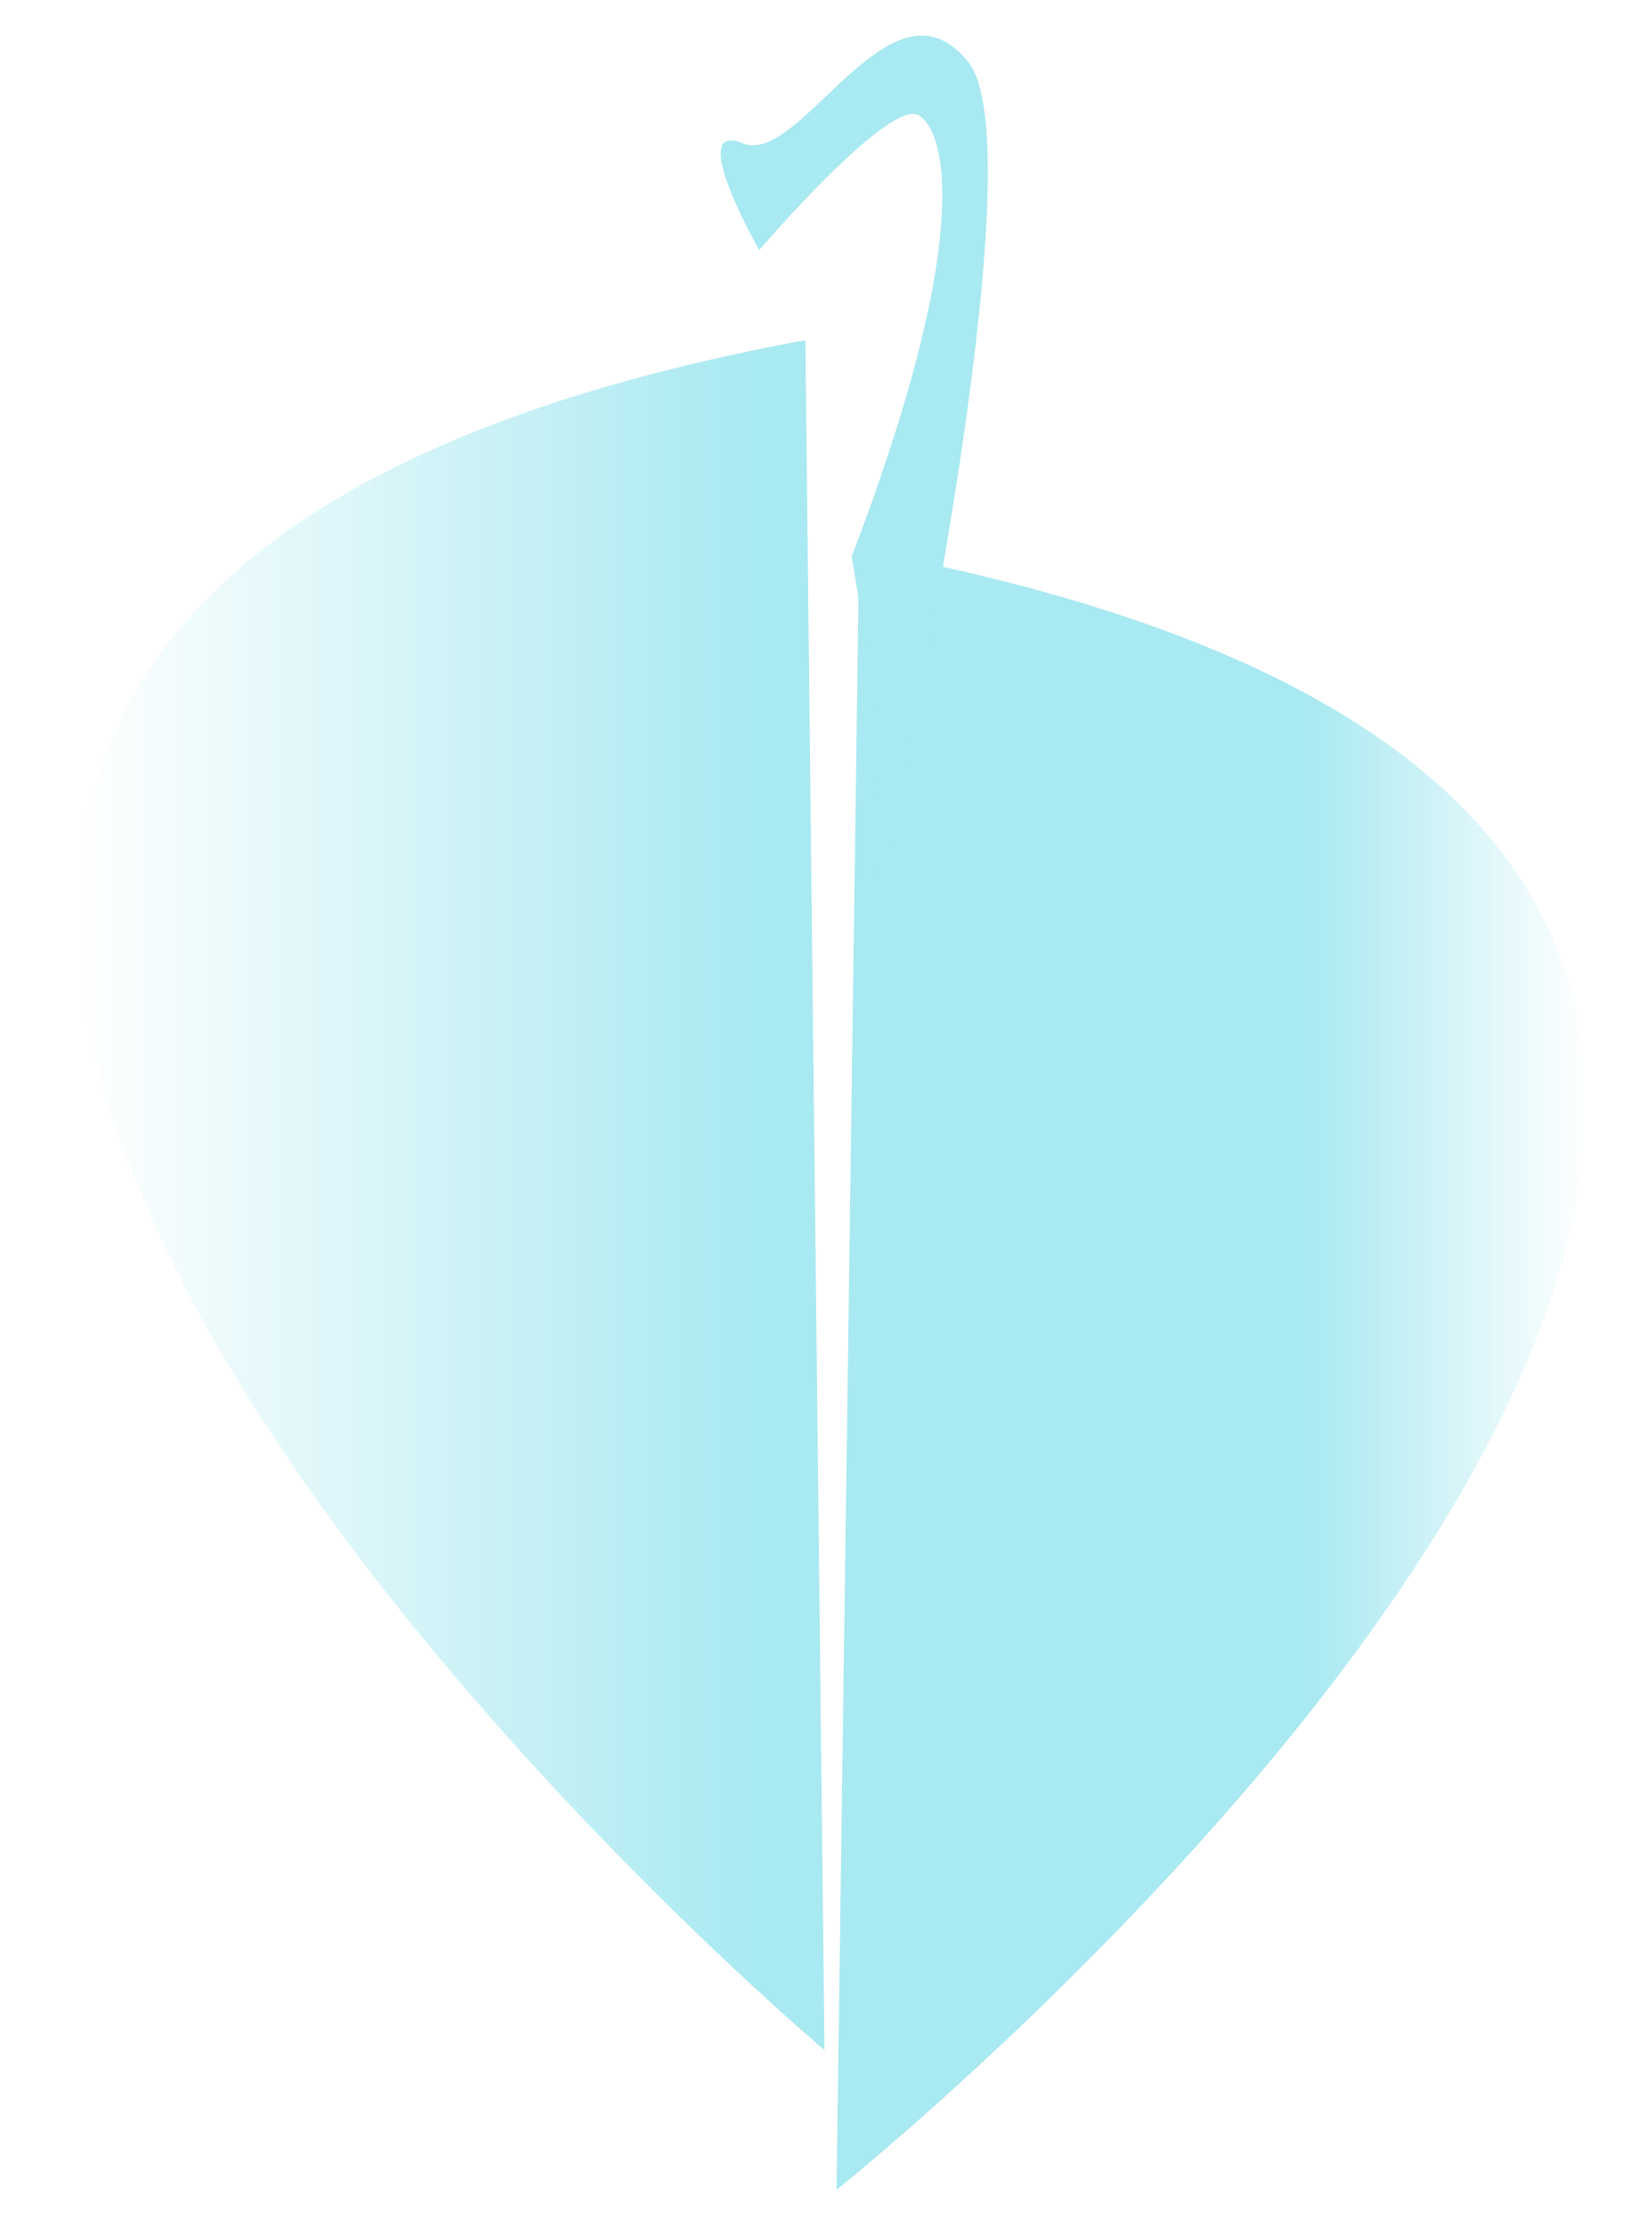
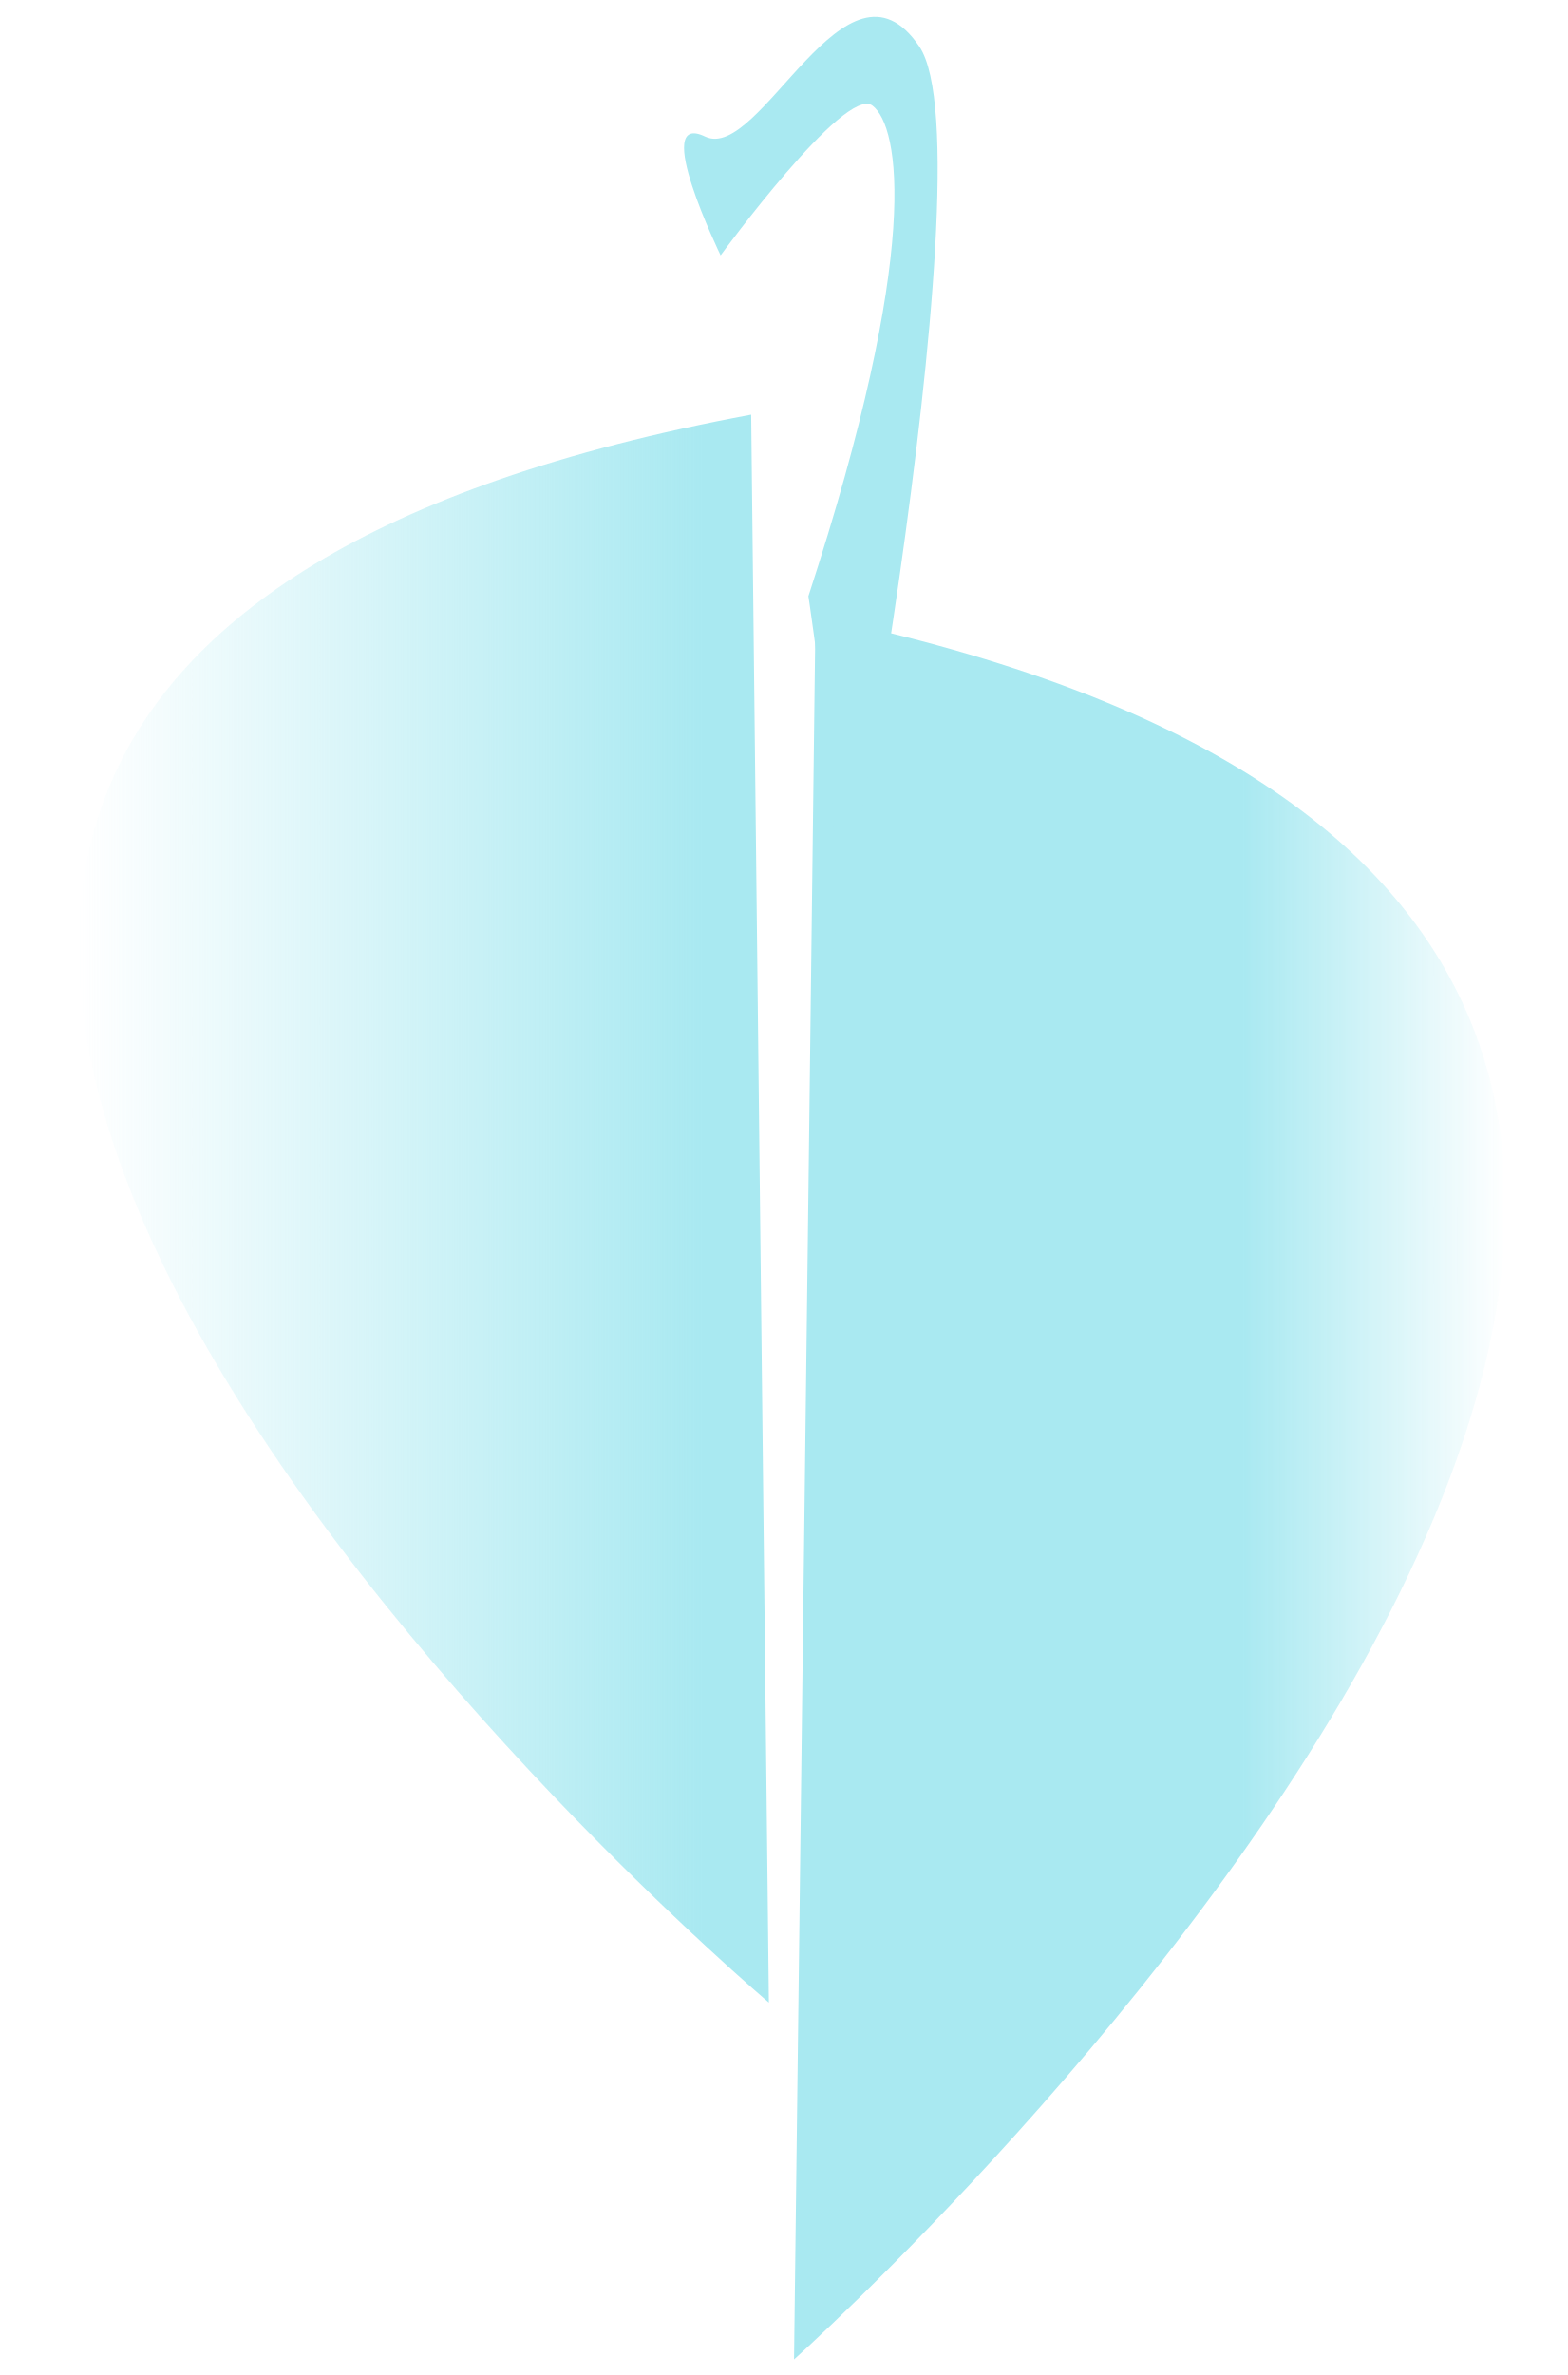
- <svg xmlns="http://www.w3.org/2000/svg" xmlns:xlink="http://www.w3.org/1999/xlink" width="175mm" height="236mm" viewBox="0 0 194.445 262.222" version="1.1" id="svg5">
+ <svg xmlns="http://www.w3.org/2000/svg" xmlns:xlink="http://www.w3.org/1999/xlink" width="175mm" height="265mm" viewBox="0 0 194.445 294.445" version="1.1" id="svg5">
  <defs id="defs2">
    <rect x="233.122" y="944.115" width="425.701" height="85.132" id="rect21496" />
    <rect x="287.509" y="611.029" width="251.85" height="58.526" id="rect19684" />
    <linearGradient id="linearGradient18155">
      <stop style="stop-color:#a9e9f1;stop-opacity:1;" offset="0" id="stop18153" />
    </linearGradient>
    <linearGradient id="linearGradient17654">
      <stop style="stop-color:#a9e9f1;stop-opacity:1;" offset="0" id="stop17652" />
    </linearGradient>
    <linearGradient id="linearGradient17599">
      <stop style="stop-color:#a9e9f1;stop-opacity:1;" offset="0" id="stop17597" />
    </linearGradient>
    <linearGradient id="linearGradient17294">
      <stop style="stop-color:#a9e9f1;stop-opacity:1;" offset="0" id="stop17292" />
    </linearGradient>
    <linearGradient id="linearGradient13250">
      <stop style="stop-color:#a9e9f1;stop-opacity:1;" offset="0.631" id="stop13246" />
      <stop style="stop-color:#a9e9f1;stop-opacity:0;" offset="1" id="stop13248" />
    </linearGradient>
    <linearGradient id="linearGradient13238">
      <stop style="stop-color:#a9e9f1;stop-opacity:0;" offset="0" id="stop13236" />
      <stop style="stop-color:#a9e9f1;stop-opacity:1;" offset="0.904" id="stop13234" />
    </linearGradient>
    <linearGradient id="linearGradient13214">
      <stop style="stop-color:#a9e9f1;stop-opacity:1;" offset="0" id="stop13212" />
    </linearGradient>
    <rect x="215.278" y="560.039" width="619.274" height="219.302" id="rect6648" />
    <rect x="239.624" y="431.551" width="594.376" height="224.932" id="rect6592" />
-     <linearGradient xlink:href="#linearGradient13238" id="linearGradient13242" x1="19.505" y1="152.877" x2="107.41" y2="152.877" gradientUnits="userSpaceOnUse" />
-     <linearGradient xlink:href="#linearGradient13250" id="linearGradient13252" x1="108.259" y1="174.545" x2="196.736" y2="174.545" gradientUnits="userSpaceOnUse" gradientTransform="translate(0.4314802,-1.042797)" />
+     <linearGradient xlink:href="#linearGradient13238" id="linearGradient13242" x1="19.505" y1="152.877" x2="107.41" y2="152.877" gradientUnits="userSpaceOnUse" gradientTransform="matrix(0.9739245,0,0,0.9781532,1.096571,12.517)" />
+     <linearGradient xlink:href="#linearGradient13250" id="linearGradient13252" x1="108.259" y1="174.545" x2="196.736" y2="174.545" gradientUnits="userSpaceOnUse" gradientTransform="matrix(1,0,0,1.119579,0.4314802,1.318787)" />
    <rect x="239.624" y="431.551" width="594.376" height="224.932" id="rect16295" />
    <rect x="239.624" y="431.551" width="594.376" height="224.932" id="rect16377" />
    <rect x="287.509" y="611.029" width="251.85" height="58.526" id="rect19684-1" />
    <rect x="287.509" y="611.029" width="251.85" height="58.526" id="rect19684-7" />
    <rect x="287.509" y="611.029" width="251.85" height="58.526" id="rect19684-2" />
    <rect x="287.509" y="611.029" width="251.85" height="58.526" id="rect19684-2-5" />
    <clipPath clipPathUnits="userSpaceOnUse" id="clipPath1161">
      <g id="use1163">
        <rect style="fill:#a9e9f1;stroke:none;stroke-width:4.723;paint-order:stroke fill markers" id="rect1186" width="187.17" height="262.72" x="12.795" y="6.136" />
      </g>
    </clipPath>
    <clipPath clipPathUnits="userSpaceOnUse" id="clipPath1249">
      <g id="use1251">
        <ellipse style="fill:#a9e9f1;stroke:none;stroke-width:4.723;paint-order:stroke fill markers" id="ellipse1253" cx="113.209" cy="142.524" rx="101.205" ry="130.934" />
      </g>
    </clipPath>
  </defs>
  <g id="layer5" style="display:inline;fill:#a9e9f1" transform="matrix(0.7858315,0,0,0.7434664,-0.2073912,-1.663532)" />
  <g id="layer1" style="display:inline" transform="translate(-10.35605,-12.2173)">
-     <path style="fill:url(#linearGradient13252);fill-opacity:1;stroke:none;stroke-width:0.265px;stroke-linecap:butt;stroke-linejoin:miter;stroke-opacity:0.535" d="m 111.486,76.925 -2.659,193.035 c 0,0 196.683,-157.153 2.659,-193.035 z" id="path6514" />
-     <path style="display:inline;opacity:1;fill:url(#linearGradient13242);fill-opacity:1;fill-rule:nonzero;stroke:none;stroke-width:0.265px;stroke-linecap:butt;stroke-linejoin:miter;stroke-opacity:1" d="m 105.158,52.247 2.253,201.26 c 0,0 -196.276,-165.377 -2.253,-201.26 z" id="path6514-3" />
-     <path style="fill:#a9e9f1;fill-opacity:1;stroke:none;stroke-width:0.366px;stroke-linecap:butt;stroke-linejoin:miter;stroke-opacity:1" d="m 110.605,77.731 c 0,0 4.673,25.924 3.137,37.169 -1.536,11.244 19.717,-83.864 10.626,-95.342 -9.09,-11.479 -19.717,12.338 -26.566,9.526 -6.85,-2.811 1.921,12.572 1.921,12.572 0,0 15.428,-18.038 18.82,-15.851 3.393,2.186 6.146,15.149 -7.938,51.927 z" id="path13256" />
+     <path style="fill:url(#linearGradient13252);fill-opacity:1;stroke:none;stroke-width:0.28px;stroke-linecap:butt;stroke-linejoin:miter;stroke-opacity:0.535" d="m 111.486,88.609 -2.659,216.118 c 0,0 196.683,-175.945 2.659,-216.118 z" id="path6514" />
+     <path style="display:inline;opacity:1;fill:url(#linearGradient13242);fill-opacity:1;fill-rule:nonzero;stroke:none;stroke-width:0.258px;stroke-linecap:butt;stroke-linejoin:miter;stroke-opacity:1" d="m 103.512,63.623 2.194,196.863 c 0,0 -191.158,-161.764 -2.194,-196.863 z" id="path6514-3" />
+     <path style="fill:#a9e9f1;fill-opacity:1;stroke:none;stroke-width:0.396px;stroke-linecap:butt;stroke-linejoin:miter;stroke-opacity:1" d="m 110.605,86.132 c 0,0 4.673,30.365 3.137,43.535 -1.536,13.17 19.717,-98.228 10.626,-111.673 -9.09,-13.445 -19.717,14.451 -26.566,11.158 -6.85,-3.293 1.921,14.725 1.921,14.725 0,0 15.428,-21.127 18.82,-18.566 3.393,2.561 6.146,17.743 -7.938,60.821 z" id="path13256" />
  </g>
  <g id="layer3" style="display:inline" transform="translate(22.34503,4.703704)">
    <g id="g8-3" transform="matrix(0.596224,0,0,0.3740635,-32.98192,43.01908)" style="display:inline;fill:#a9e9f1;fill-opacity:1;fill-rule:evenodd;stroke:none;stroke-opacity:1" />
    <rect style="fill:none;stroke:none;stroke-width:4.723;paint-order:stroke fill markers" id="rect540" width="222.05" height="265.916" x="-34.441" y="-11.244" />
  </g>
</svg>
